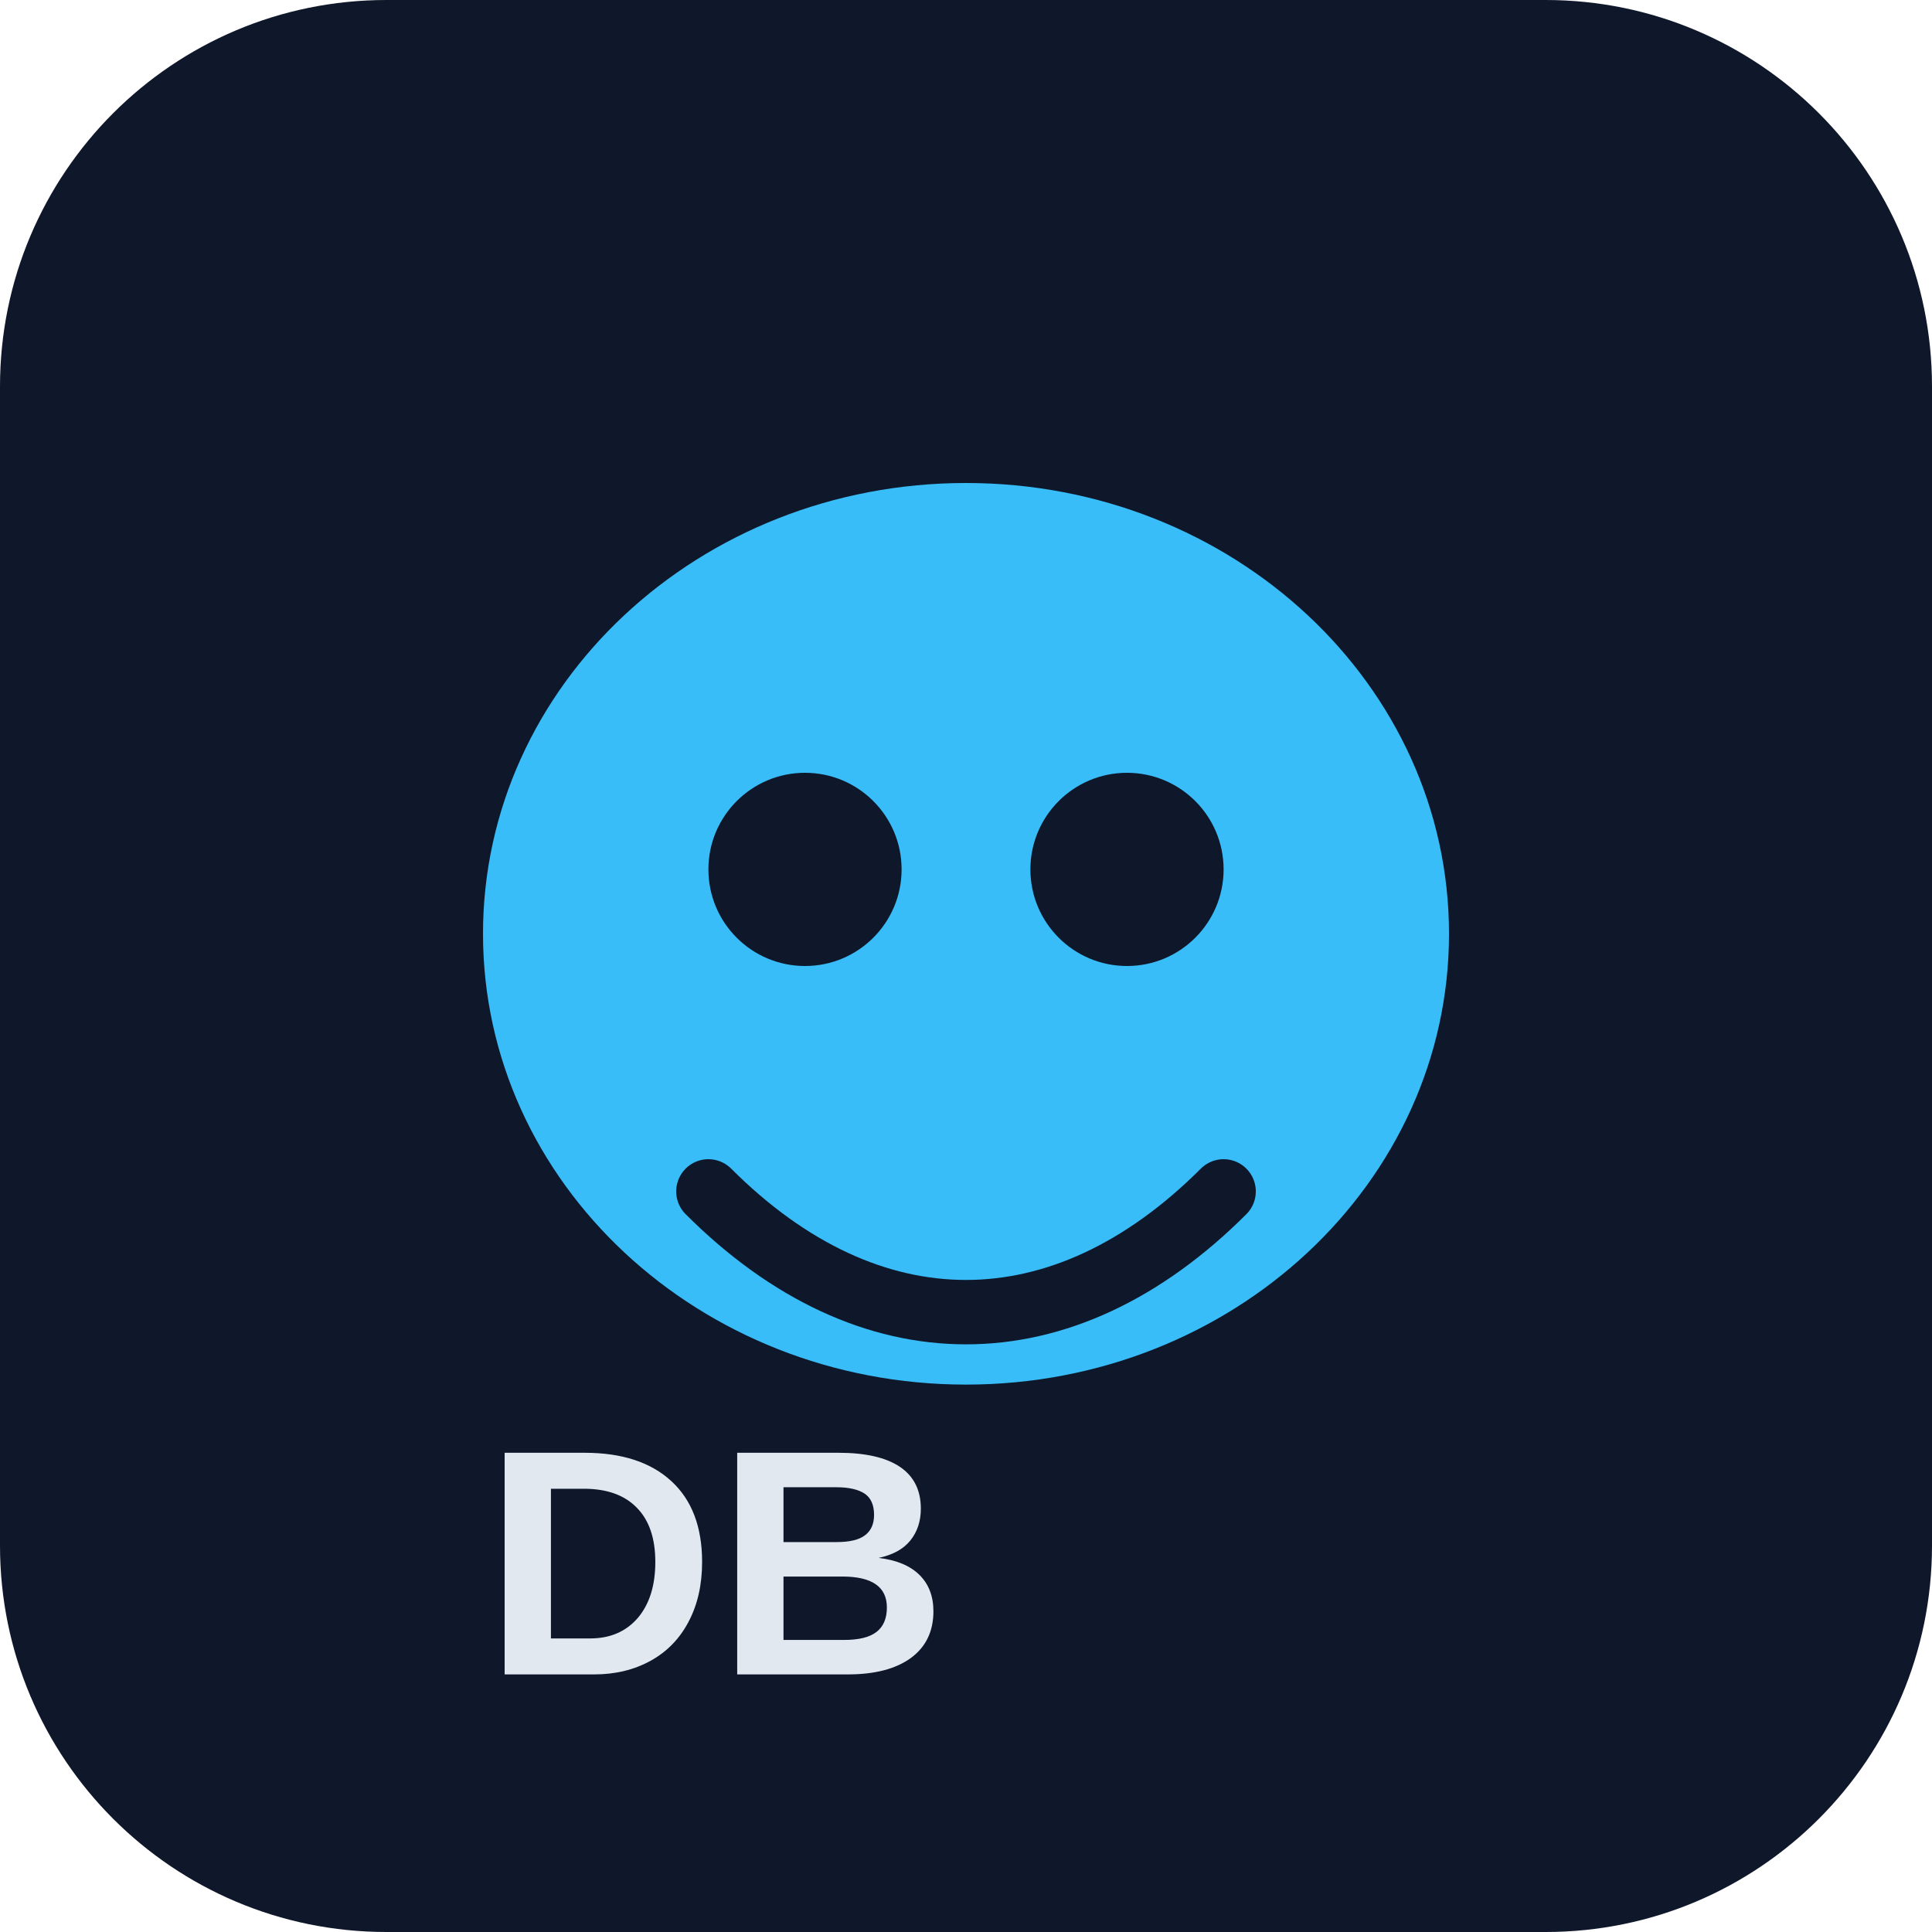
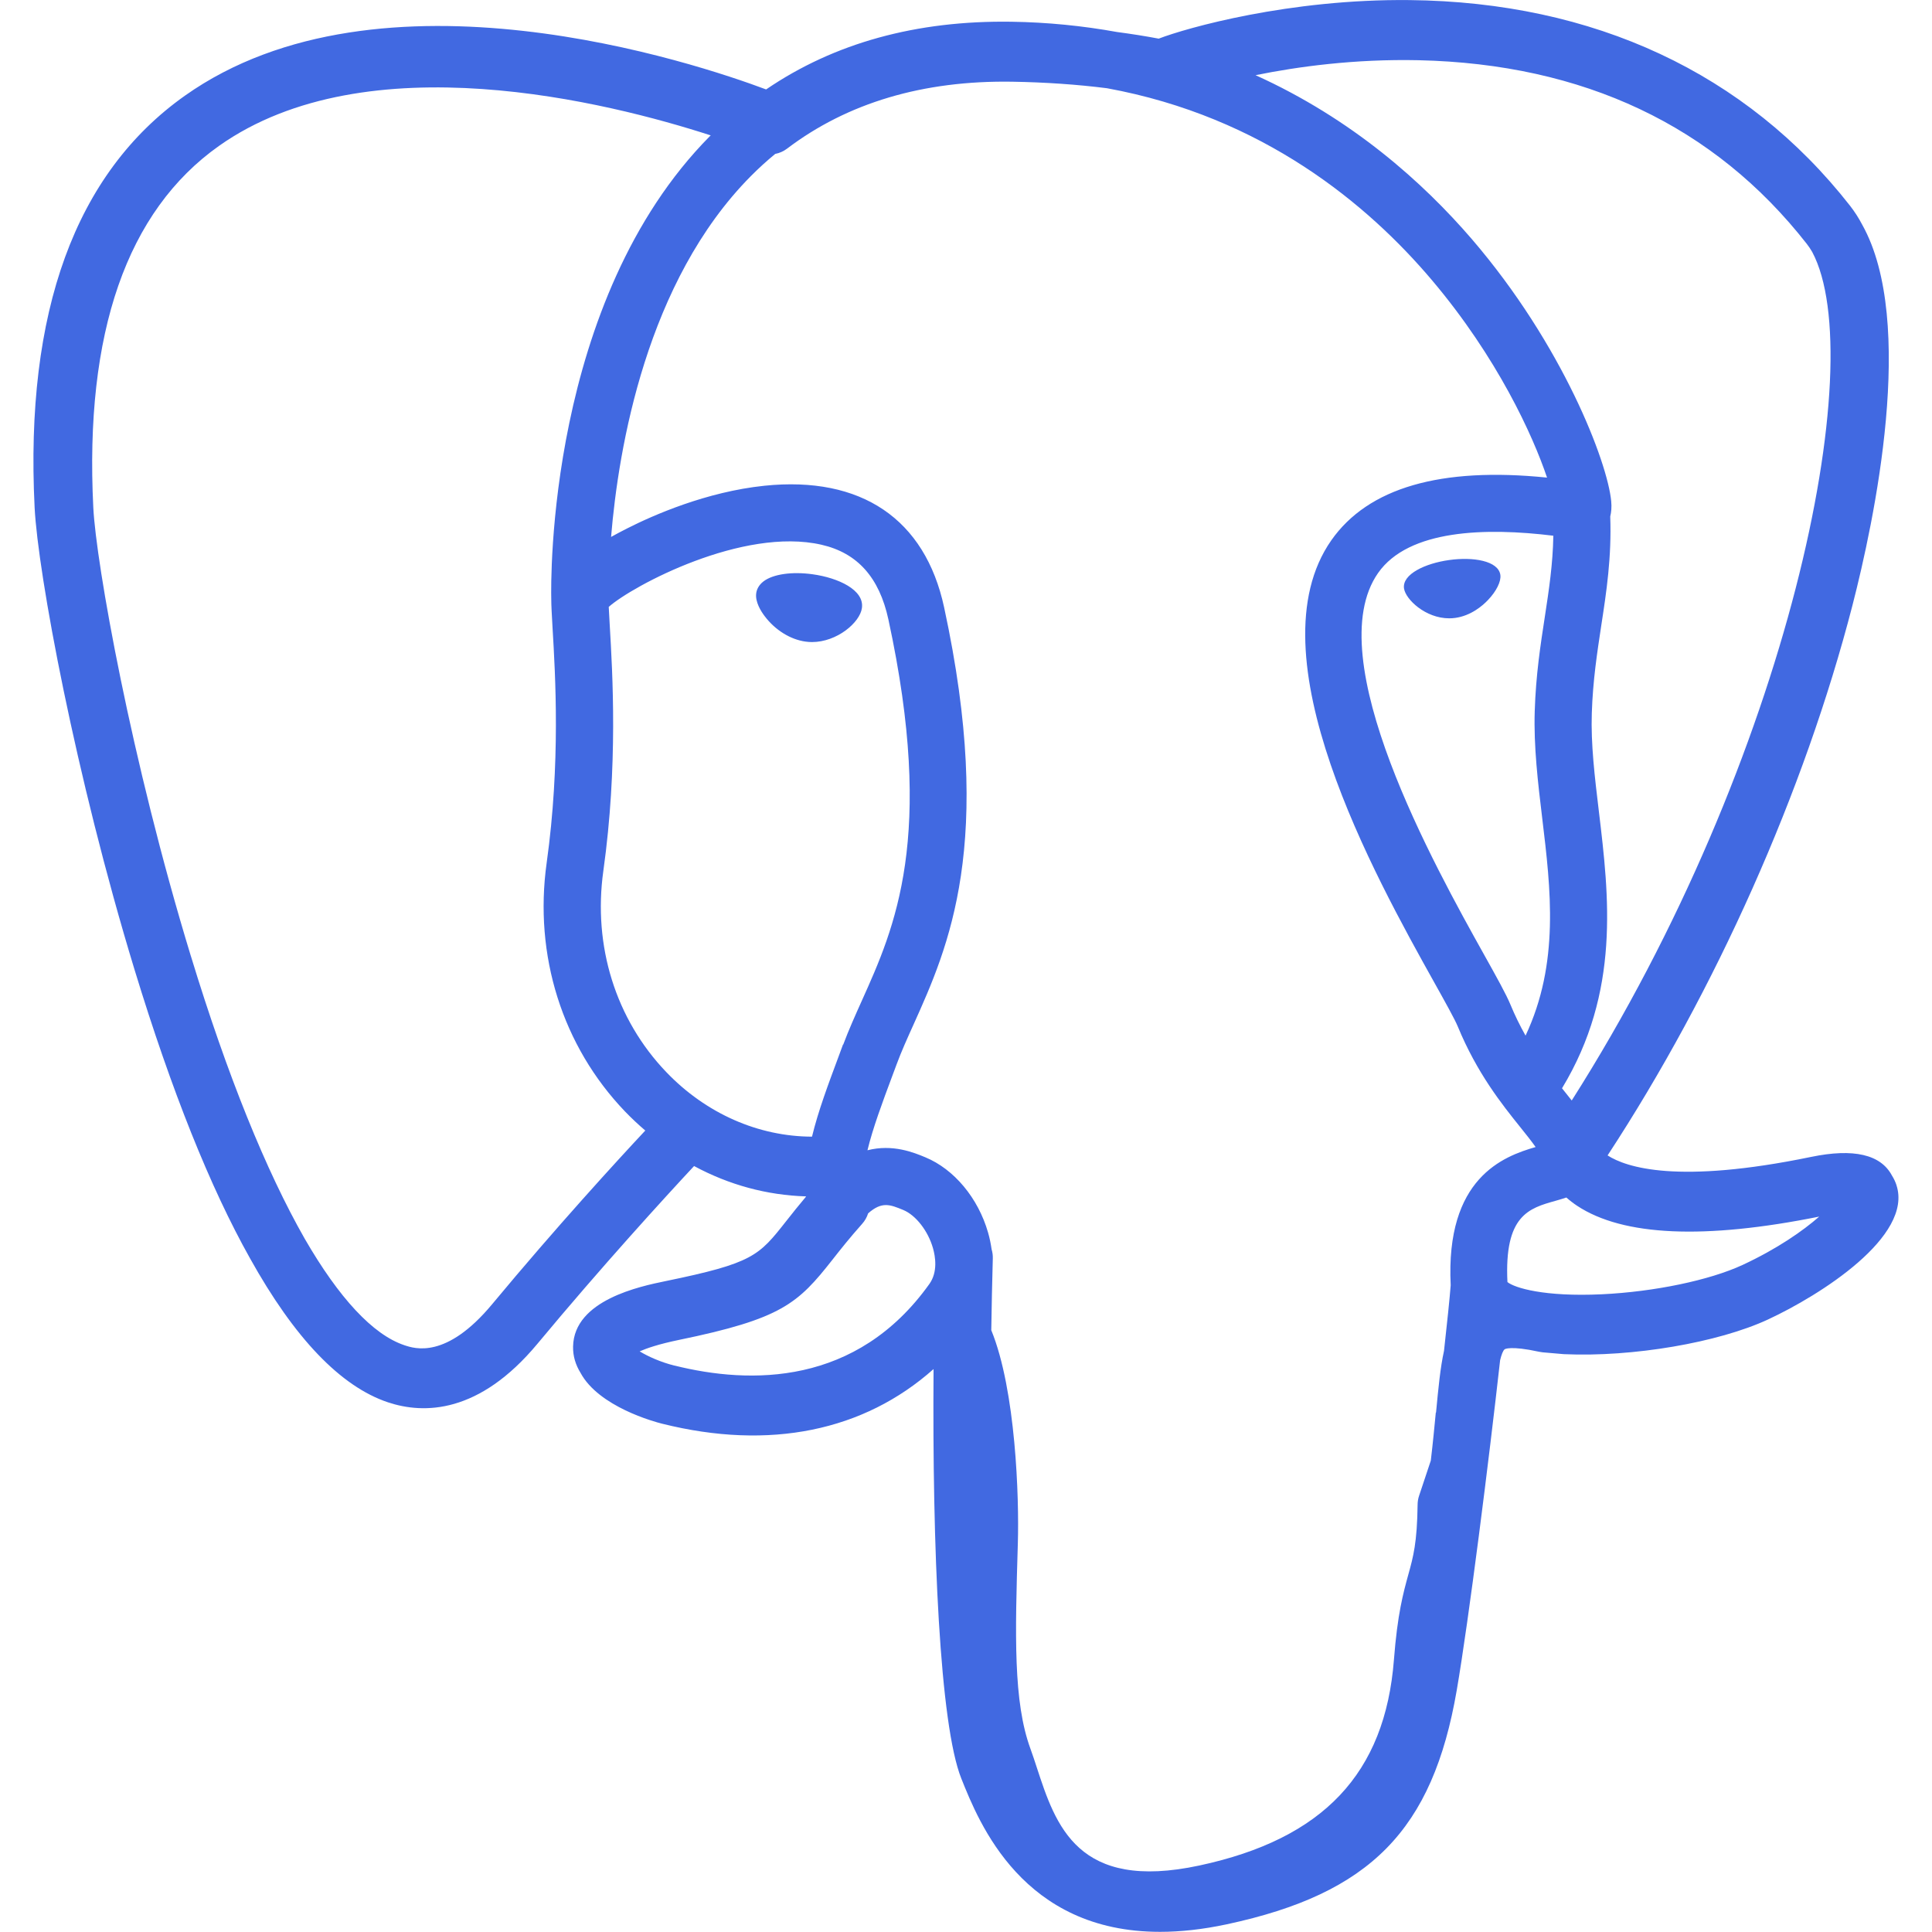
- <svg xmlns="http://www.w3.org/2000/svg" viewBox="0 0 120 120">
-   <rect width="120" height="120" rx="24" fill="#0f172a" />
-   <ellipse cx="60" cy="58" rx="30" ry="28" fill="#38bdf8" />
-   <circle cx="50" cy="54" r="6" fill="#0f172a" />
-   <circle cx="70" cy="54" r="6" fill="#0f172a" />
-   <path d="M44 74c10 10 22 10 32 0" stroke="#0f172a" stroke-width="4" fill="none" stroke-linecap="round" />
-   <text x="30" y="104" font-size="20" font-family="Arial" font-weight="700" fill="#e2e8f0">DB</text>
+ <svg xmlns="http://www.w3.org/2000/svg" viewBox="0 0 24 24">
+   <path fill="#4169e1" d="M23.559 14.723a.527.527 0 0 0-.056-.119c-.139-.263-.477-.342-1.007-.232-1.653.341-2.293.131-2.526-.019 1.342-2.048 2.445-4.522 3.041-6.83.271-1.051.798-3.524.122-4.732a1.564 1.564 0 0 0-.151-.235C21.693.909 19.801.025 17.51.001c-1.495-.016-2.771.346-3.116.479a9.449 9.449 0 0 0-.516-.082 8.044 8.044 0 0 0-1.311-.128c-1.182-.018-2.204.264-3.05.841-.857-.321-4.789-1.645-7.222.079C.936 2.153.309 3.873.43 6.304c.041.818.507 3.334 1.242 5.744.46 1.506.939 2.702 1.433 3.582.553.994 1.126 1.593 1.714 1.79.447.149 1.133.144 1.858-.728.801-.964 1.59-1.826 1.945-2.207.435.235.906.362 1.39.377a.057.057 0 0 0 0.0.004 11.031 11.031 0 0 0-.247.305c-.339.43-.409.52-1.5.744-.31.064-1.134.234-1.146.811-.003.122.033.231.092.327.227.423.922.61 1.015.633 1.335.333 2.504.092 3.371-.679-.017 2.231.077 4.417.345 5.087.221.553.762 1.905 2.469 1.904.251 0 .526-.029.83-.094 1.782-.382 2.556-1.17 2.855-2.906.15-.871.402-2.875.539-4.101.017-.07.036-.121.057-.136.001-.001.07-.047.427.031a.367.367 0 0 0 .044.007l.254.022.015.001c.847.038 1.911-.143 2.531-.431.644-.299 1.806-1.032 1.595-1.67zM2.371 11.877c-.744-2.436-1.178-4.885-1.212-5.572-.109-2.171.417-3.683 1.562-4.493 1.837-1.299 4.84-.541 6.108-.13-.003.003-.007.006-.01.009-2.024 2.044-1.976 5.536-1.971 5.75-0.0.082.007.199.016.359.035.587.1 1.68-.073 2.918-.161 1.15.194 2.276.973 3.089.081.084.165.163.252.237-.347.371-1.101 1.193-1.903 2.158-.568.683-.96.552-1.089.509-.392-.131-.813-.587-1.238-1.322-.479-.839-.963-2.031-1.415-3.513zm6.007 5.087c-.171-.043-.327-.113-.432-.177.089-.039.237-.09.483-.141 1.283-.264 1.482-.451 1.914-1.0.099-.126.212-.269.367-.443a.355.355 0 0 0 .074-.13c.171-.151.272-.11.437-.042.156.065.308.26.369.475.029.102.062.294-.045.444-.904 1.266-2.222 1.249-3.168 1.013zm2.094-3.988-.052.141c-.133.357-.257.688-.333 1.003-.667-.002-1.317-.287-1.81-.802-.628-.655-.913-1.566-.782-2.5.183-1.308.115-2.447.079-3.059-.005-.086-.009-.161-.012-.22.296-.262 1.666-.996 2.643-.772.446.102.718.406.831.928.585 2.704.077 3.831-.33 4.736-.084.187-.163.363-.231.545zm7.364 4.572c-.017.177-.036.376-.062.596l-.146.438a.355.355 0 0 0-.018.108c-.006.475-.054.649-.115.869-.063.229-.135.489-.179 1.058-.11 1.414-.878 2.227-2.417 2.557-1.516.325-1.784-.497-2.021-1.222a6.582 6.582 0 0 0-.077-.227c-.215-.586-.191-1.412-.157-2.555.017-.561-.025-1.901-.33-2.646.004-.293.011-.591.019-.892a.353.353 0 0 0-.015-.113 1.493 1.493 0 0 0-.044-.208c-.123-.428-.421-.787-.78-.935-.142-.059-.404-.167-.718-.087.067-.276.183-.588.309-.925l.053-.142c.059-.16.134-.326.213-.501.426-.948 1.011-2.245.377-5.177-.237-1.098-1.03-1.634-2.232-1.51-.721.075-1.38.365-1.709.532a5.672 5.672 0 0 0-.196.104c.092-1.106.439-3.174 1.736-4.482a4.031 4.031 0 0 1 .303-.276.353.353 0 0 0 .145-.064c.752-.571 1.694-.851 2.802-.833.409.007.802.034 1.174.081 1.939.354 3.244 1.447 4.036 2.383.814.962 1.255 1.931 1.431 2.454-1.323-.135-2.223.127-2.68.779-.993 1.419.543 4.173 1.281 5.496.135.242.252.452.289.541.24.583.551.971.779 1.255.07.087.137.171.189.245-.401.116-1.121.383-1.055 1.717-.012.156-.042.447-.083.815-.046.208-.07.46-.099.766zm.89-1.621c-.041-.832.269-.918.597-1.01a2.857 2.857 0 0 0 .135-.041 1.202 1.202 0 0 0 .134.103c.571.377 1.582.421 3.007.134-.202.177-.519.399-.953.601-.41.19-1.096.333-1.747.364-.72.034-1.086-.081-1.172-.151zm.57-9.271c-.006.351-.054.669-.105 1.002-.055.358-.112.727-.126 1.176-.014.437.04.891.093 1.33.107.887.216 1.8-.207 2.701a3.527 3.527 0 0 1-.188-.386c-.053-.128-.167-.333-.325-.616-.616-1.104-2.057-3.69-1.319-4.745.38-.543 1.341-.566 2.178-.463zm.228 7.014a12.376 12.376 0 0 0-.085-.107l-.035-.044c.726-1.2.584-2.386.458-3.438-.052-.432-.101-.84-.088-1.223.013-.406.067-.754.118-1.091.064-.415.129-.844.111-1.351.013-.053.019-.116.012-.19-.046-.485-.6-1.938-1.729-3.253-.608-.707-1.49-1.497-2.689-2.039.525-.107 1.233-.203 2.024-.186 2.051.046 3.675.814 4.824 2.282a.908.908 0 0 1 .067.1c.723 1.356-.276 6.275-2.987 10.54zm-8.817-6.116c-.025.179-.309.422-.621.422a.582.582 0 0 1-.081-.006c-.187-.026-.377-.144-.506-.316-.046-.06-.12-.178-.105-.284.005-.04.026-.099.092-.149.118-.089.352-.123.61-.087.316.044.643.194.611.419zm7.931-.411c.011.079-.049.201-.153.31-.068.072-.212.196-.408.223a.546.546 0 0 1-.075.005c-.293 0-.541-.234-.561-.372-.024-.176.264-.311.561-.352.297-.042.611.009.636.185z" />
</svg>
